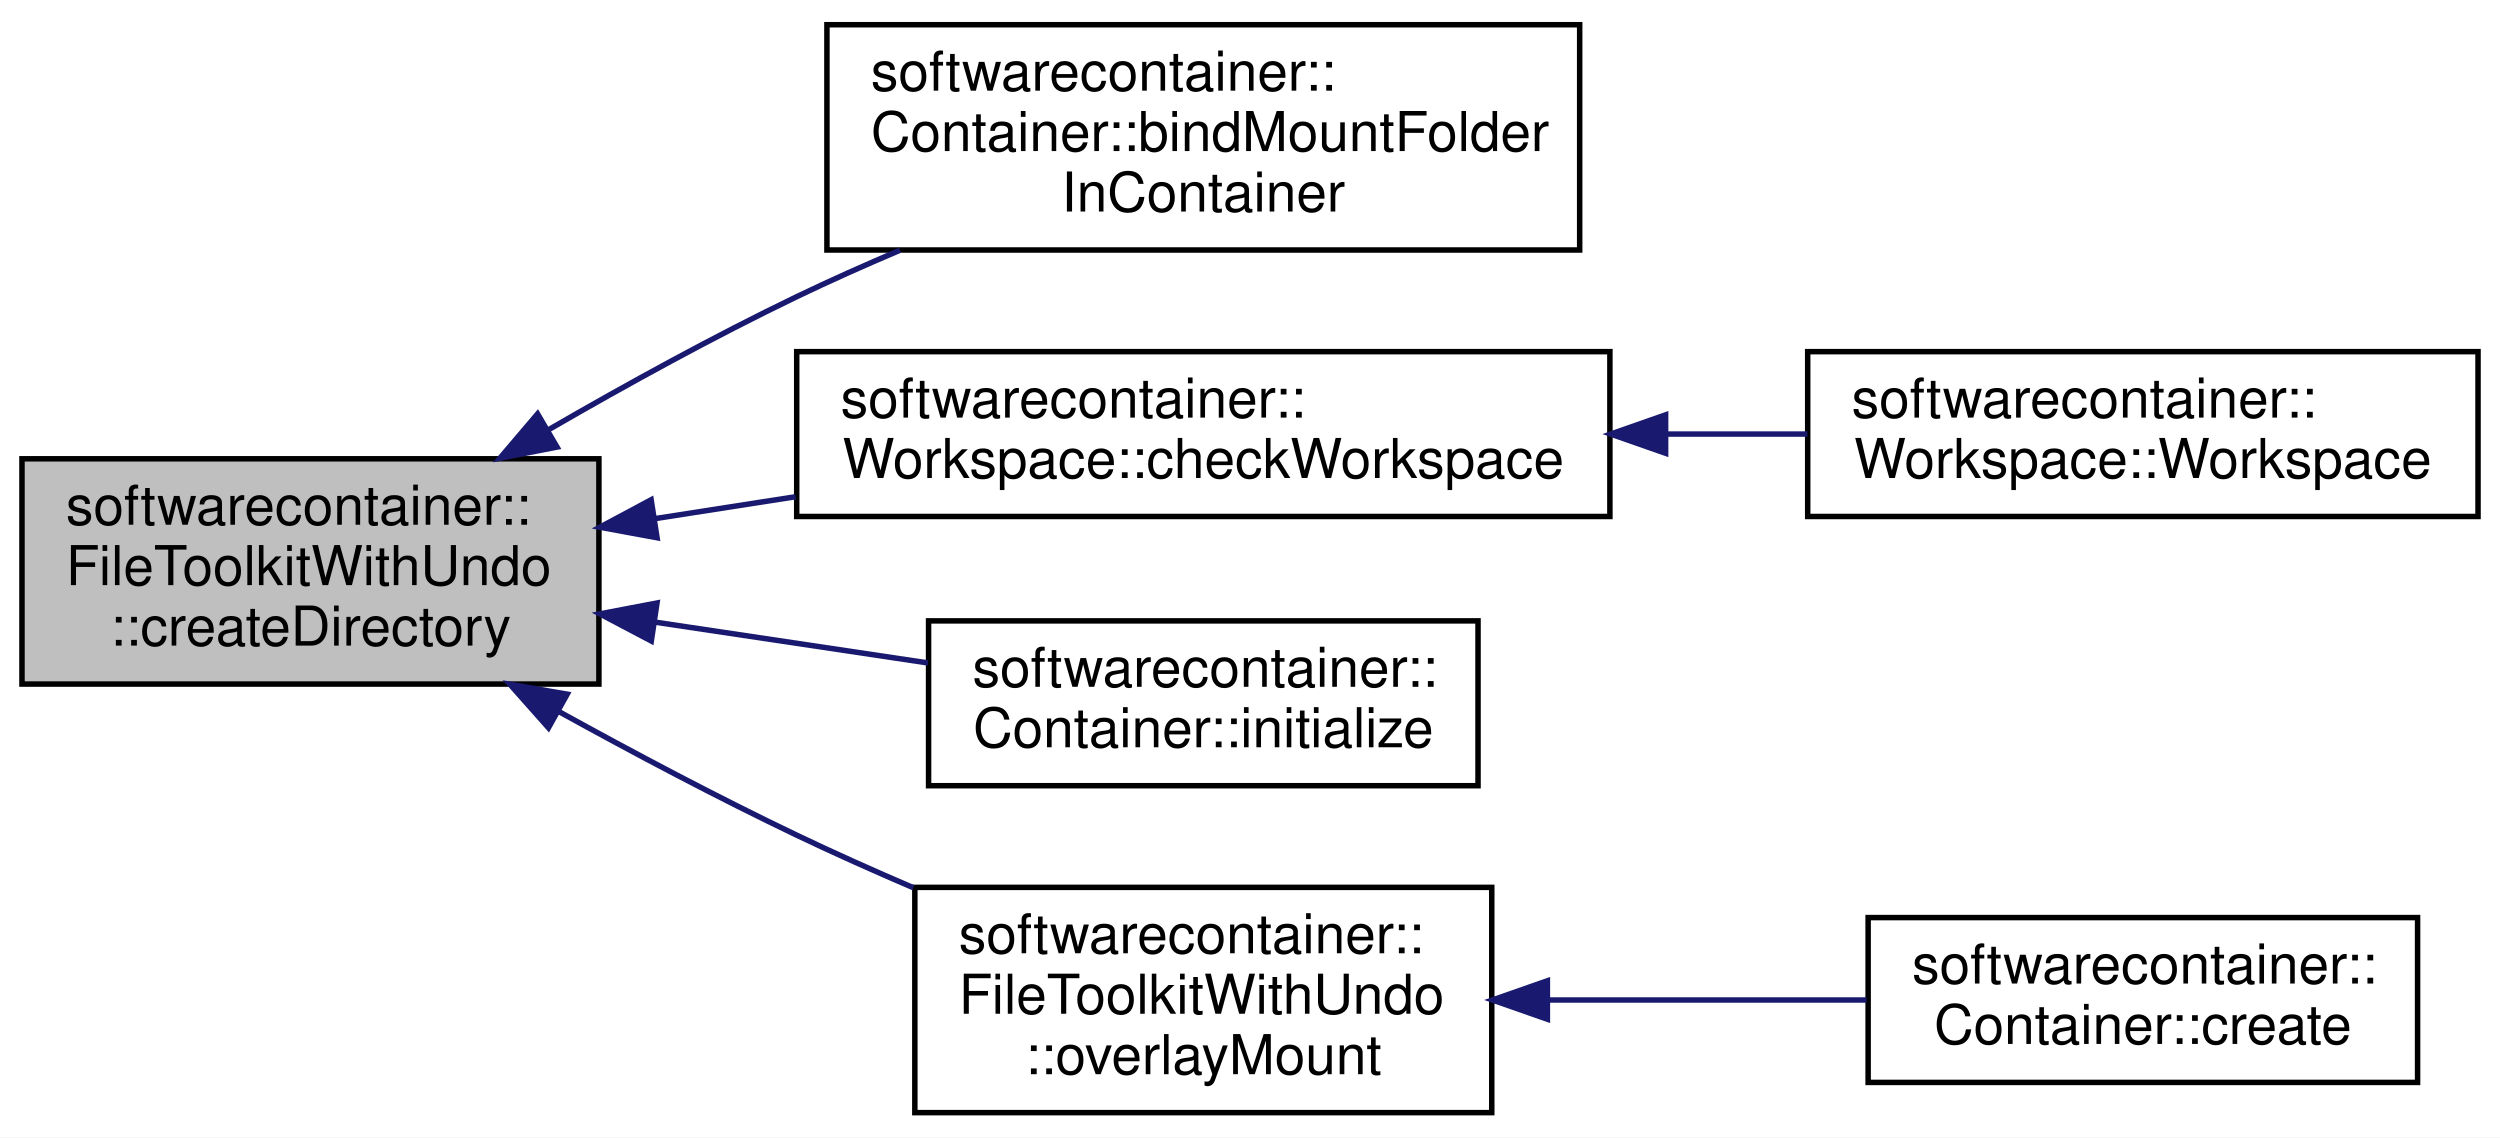
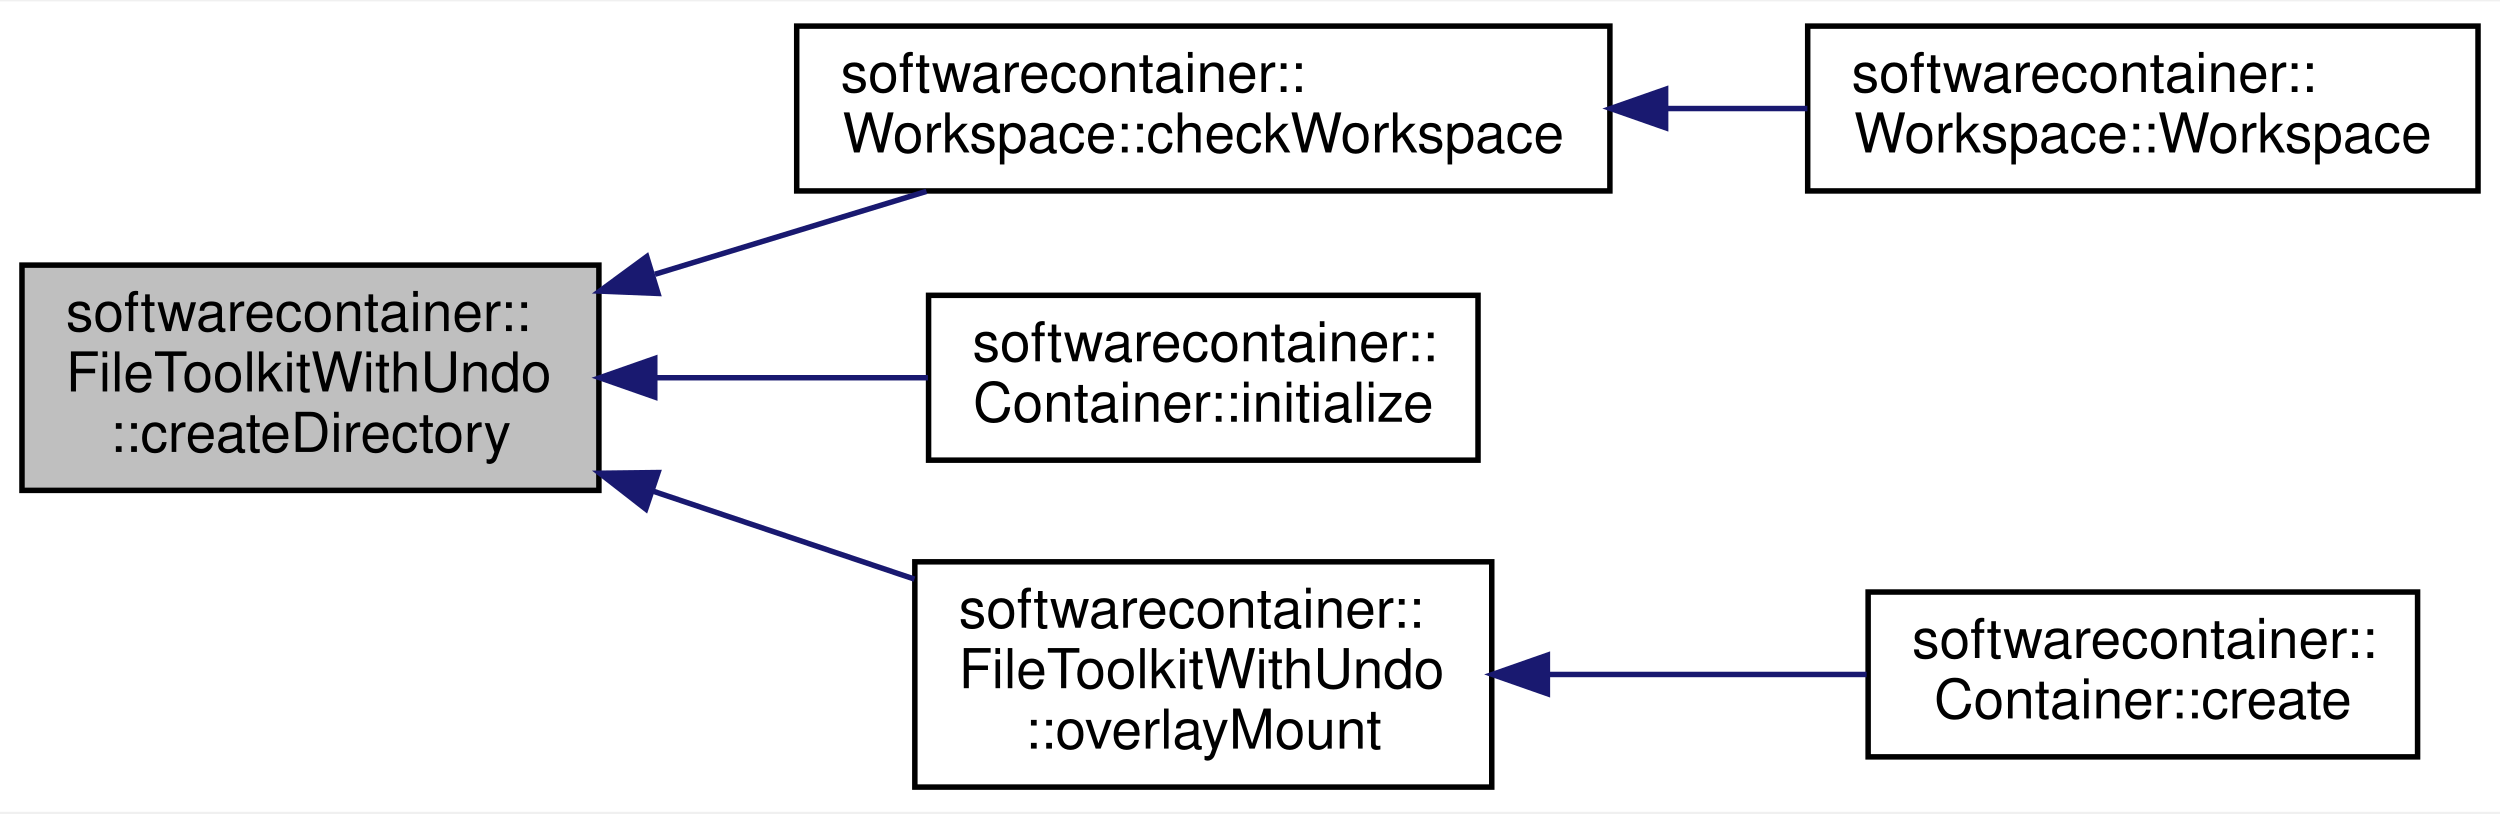
- <svg xmlns="http://www.w3.org/2000/svg" xmlns:xlink="http://www.w3.org/1999/xlink" width="455pt" height="207pt" viewBox="0.00 0.00 455.00 207.00">
-   <g id="graph0" class="graph" transform="scale(1 1) rotate(0) translate(4 203)">
-     <polygon fill="white" stroke="none" points="-4,4 -4,-203 451,-203 451,4 -4,4" />
+ <svg xmlns="http://www.w3.org/2000/svg" xmlns:xlink="http://www.w3.org/1999/xlink" width="455pt" height="148pt" viewBox="0.00 0.00 455.00 147.50">
+   <g id="graph0" class="graph" transform="scale(1 1) rotate(0) translate(4 143.5)">
+     <polygon fill="white" stroke="none" points="-4,4 -4,-143.5 451,-143.5 451,4 -4,4" />
    <g id="node1" class="node">
-       <polygon fill="#bfbfbf" stroke="black" points="0,-78.5 0,-119.5 105,-119.5 105,-78.5 0,-78.5" />
-       <text text-anchor="start" x="8" y="-107.5" font-family="Helvetica,sans-Serif" font-size="10.00">softwarecontainer::</text>
-       <text text-anchor="start" x="8" y="-96.5" font-family="Helvetica,sans-Serif" font-size="10.00">FileToolkitWithUndo</text>
-       <text text-anchor="middle" x="52.5" y="-85.5" font-family="Helvetica,sans-Serif" font-size="10.00">::createDirectory</text>
+       <polygon fill="#bfbfbf" stroke="black" points="0,-54.5 0,-95.5 105,-95.5 105,-54.5 0,-54.5" />
+       <text text-anchor="start" x="8" y="-83.5" font-family="Helvetica,sans-Serif" font-size="10.00">softwarecontainer::</text>
+       <text text-anchor="start" x="8" y="-72.5" font-family="Helvetica,sans-Serif" font-size="10.00">FileToolkitWithUndo</text>
+       <text text-anchor="middle" x="52.5" y="-61.5" font-family="Helvetica,sans-Serif" font-size="10.00">::createDirectory</text>
    </g>
    <g id="node2" class="node">
      <g id="a_node2">
-         <a xlink:href="classsoftwarecontainer_1_1_container.html#aad5106f2602758d80aafebdd34a7b0f9" target="_top" xlink:title="Tries to bind mount a directory in the container. ">
-           <polygon fill="white" stroke="black" points="146.5,-157.5 146.5,-198.5 283.5,-198.5 283.5,-157.5 146.5,-157.5" />
-           <text text-anchor="start" x="154.5" y="-186.5" font-family="Helvetica,sans-Serif" font-size="10.00">softwarecontainer::</text>
-           <text text-anchor="start" x="154.5" y="-175.5" font-family="Helvetica,sans-Serif" font-size="10.00">Container::bindMountFolder</text>
-           <text text-anchor="middle" x="215" y="-164.5" font-family="Helvetica,sans-Serif" font-size="10.00">InContainer</text>
-         </a>
-       </g>
-     </g>
-     <g id="edge1" class="edge">
-       <path fill="none" stroke="midnightblue" d="M95.954,-124.859C110.06,-133.018 125.999,-141.779 141,-149 147.021,-151.898 153.411,-154.75 159.809,-157.466" />
-       <polygon fill="midnightblue" stroke="midnightblue" points="97.376,-121.636 86.977,-119.607 93.841,-127.678 97.376,-121.636" />
-     </g>
-     <g id="node3" class="node">
-       <g id="a_node3">
        <a xlink:href="classsoftwarecontainer_1_1_workspace.html#af9be59382096de97cfab692bc5c89114" target="_top" xlink:title="Check if the workspace is present and create it if needed. ">
          <polygon fill="white" stroke="black" points="141,-109 141,-139 289,-139 289,-109 141,-109" />
          <text text-anchor="start" x="149" y="-127" font-family="Helvetica,sans-Serif" font-size="10.00">softwarecontainer::</text>
          <text text-anchor="middle" x="215" y="-116" font-family="Helvetica,sans-Serif" font-size="10.00">Workspace::checkWorkspace</text>
        </a>
      </g>
    </g>
-     <g id="edge2" class="edge">
-       <path fill="none" stroke="midnightblue" d="M115.215,-108.613C123.59,-109.917 132.25,-111.266 140.802,-112.599" />
-       <polygon fill="midnightblue" stroke="midnightblue" points="115.586,-105.129 105.167,-107.048 114.509,-112.045 115.586,-105.129" />
+     <g id="edge1" class="edge">
+       <path fill="none" stroke="midnightblue" d="M115.188,-93.833C131.551,-98.829 149.004,-104.157 164.617,-108.924" />
+       <polygon fill="midnightblue" stroke="midnightblue" points="115.753,-90.346 105.167,-90.774 113.709,-97.041 115.753,-90.346" />
    </g>
-     <g id="node5" class="node">
-       <g id="a_node5">
+     <g id="node4" class="node">
+       <g id="a_node4">
        <a xlink:href="classsoftwarecontainer_1_1_container.html#a8461f293ef5db5ee5fbdeddd24f36214" target="_top" xlink:title="Setup the container for preloading. ">
          <polygon fill="white" stroke="black" points="165,-60 165,-90 265,-90 265,-60 165,-60" />
          <text text-anchor="start" x="173" y="-78" font-family="Helvetica,sans-Serif" font-size="10.00">softwarecontainer::</text>
          <text text-anchor="middle" x="215" y="-67" font-family="Helvetica,sans-Serif" font-size="10.00">Container::initialize</text>
        </a>
      </g>
    </g>
-     <g id="edge4" class="edge">
-       <path fill="none" stroke="midnightblue" d="M115.237,-89.768C131.681,-87.309 149.222,-84.686 164.889,-82.344" />
-       <polygon fill="midnightblue" stroke="midnightblue" points="114.539,-86.334 105.167,-91.274 115.574,-93.257 114.539,-86.334" />
+     <g id="edge3" class="edge">
+       <path fill="none" stroke="midnightblue" d="M115.237,-75C131.681,-75 149.222,-75 164.889,-75" />
+       <polygon fill="midnightblue" stroke="midnightblue" points="115.167,-71.5 105.167,-75 115.167,-78.5 115.167,-71.5" />
    </g>
-     <g id="node6" class="node">
-       <g id="a_node6">
+     <g id="node5" class="node">
+       <g id="a_node5">
        <a xlink:href="classsoftwarecontainer_1_1_file_toolkit_with_undo.html#ab46eccba563b861f100d9ce7fa9ca4d6" target="_top" xlink:title="overlayMount Mount a directory with an overlay on top of it. ">
          <polygon fill="white" stroke="black" points="162.5,-0.5 162.5,-41.5 267.5,-41.5 267.5,-0.5 162.5,-0.5" />
          <text text-anchor="start" x="170.5" y="-29.5" font-family="Helvetica,sans-Serif" font-size="10.00">softwarecontainer::</text>
          <text text-anchor="start" x="170.5" y="-18.5" font-family="Helvetica,sans-Serif" font-size="10.00">FileToolkitWithUndo</text>
          <text text-anchor="middle" x="215" y="-7.5" font-family="Helvetica,sans-Serif" font-size="10.00">::overlayMount</text>
        </a>
      </g>
    </g>
-     <g id="edge5" class="edge">
-       <path fill="none" stroke="midnightblue" d="M97.569,-73.574C111.314,-65.984 126.637,-57.864 141,-51 147.8,-47.75 155.047,-44.512 162.236,-41.431" />
-       <polygon fill="midnightblue" stroke="midnightblue" points="95.822,-70.541 88.791,-78.466 99.23,-76.655 95.822,-70.541" />
+     <g id="edge4" class="edge">
+       <path fill="none" stroke="midnightblue" d="M114.796,-54.377C130.513,-49.089 147.259,-43.455 162.43,-38.351" />
+       <polygon fill="midnightblue" stroke="midnightblue" points="113.528,-51.111 105.167,-57.617 115.761,-57.745 113.528,-51.111" />
    </g>
-     <g id="node4" class="node">
-       <g id="a_node4">
+     <g id="node3" class="node">
+       <g id="a_node3">
        <a xlink:href="classsoftwarecontainer_1_1_workspace.html#a4cca8749e6f3bd90452511ede207f5e5" target="_top" xlink:title="Creates a workspace. ">
          <polygon fill="white" stroke="black" points="325,-109 325,-139 447,-139 447,-109 325,-109" />
          <text text-anchor="start" x="333" y="-127" font-family="Helvetica,sans-Serif" font-size="10.00">softwarecontainer::</text>
          <text text-anchor="middle" x="386" y="-116" font-family="Helvetica,sans-Serif" font-size="10.00">Workspace::Workspace</text>
        </a>
      </g>
    </g>
-     <g id="edge3" class="edge">
+     <g id="edge2" class="edge">
      <path fill="none" stroke="midnightblue" d="M299.28,-124C307.941,-124 316.619,-124 324.95,-124" />
      <polygon fill="midnightblue" stroke="midnightblue" points="299.143,-120.5 289.143,-124 299.143,-127.5 299.143,-120.5" />
    </g>
-     <g id="node7" class="node">
-       <g id="a_node7">
+     <g id="node6" class="node">
+       <g id="a_node6">
        <a xlink:href="classsoftwarecontainer_1_1_container.html#a6c57689a4a21b8c9342c53c7e8743203" target="_top" xlink:title="create Creates a new lxc_container and creates it with all the initialization. ">
          <polygon fill="white" stroke="black" points="336,-6 336,-36 436,-36 436,-6 336,-6" />
          <text text-anchor="start" x="344" y="-24" font-family="Helvetica,sans-Serif" font-size="10.00">softwarecontainer::</text>
          <text text-anchor="middle" x="386" y="-13" font-family="Helvetica,sans-Serif" font-size="10.00">Container::create</text>
        </a>
      </g>
    </g>
-     <g id="edge6" class="edge">
+     <g id="edge5" class="edge">
      <path fill="none" stroke="midnightblue" d="M277.729,-21C296.82,-21 317.586,-21 335.717,-21" />
      <polygon fill="midnightblue" stroke="midnightblue" points="277.624,-17.5 267.624,-21 277.624,-24.5 277.624,-17.5" />
    </g>
  </g>
</svg>
